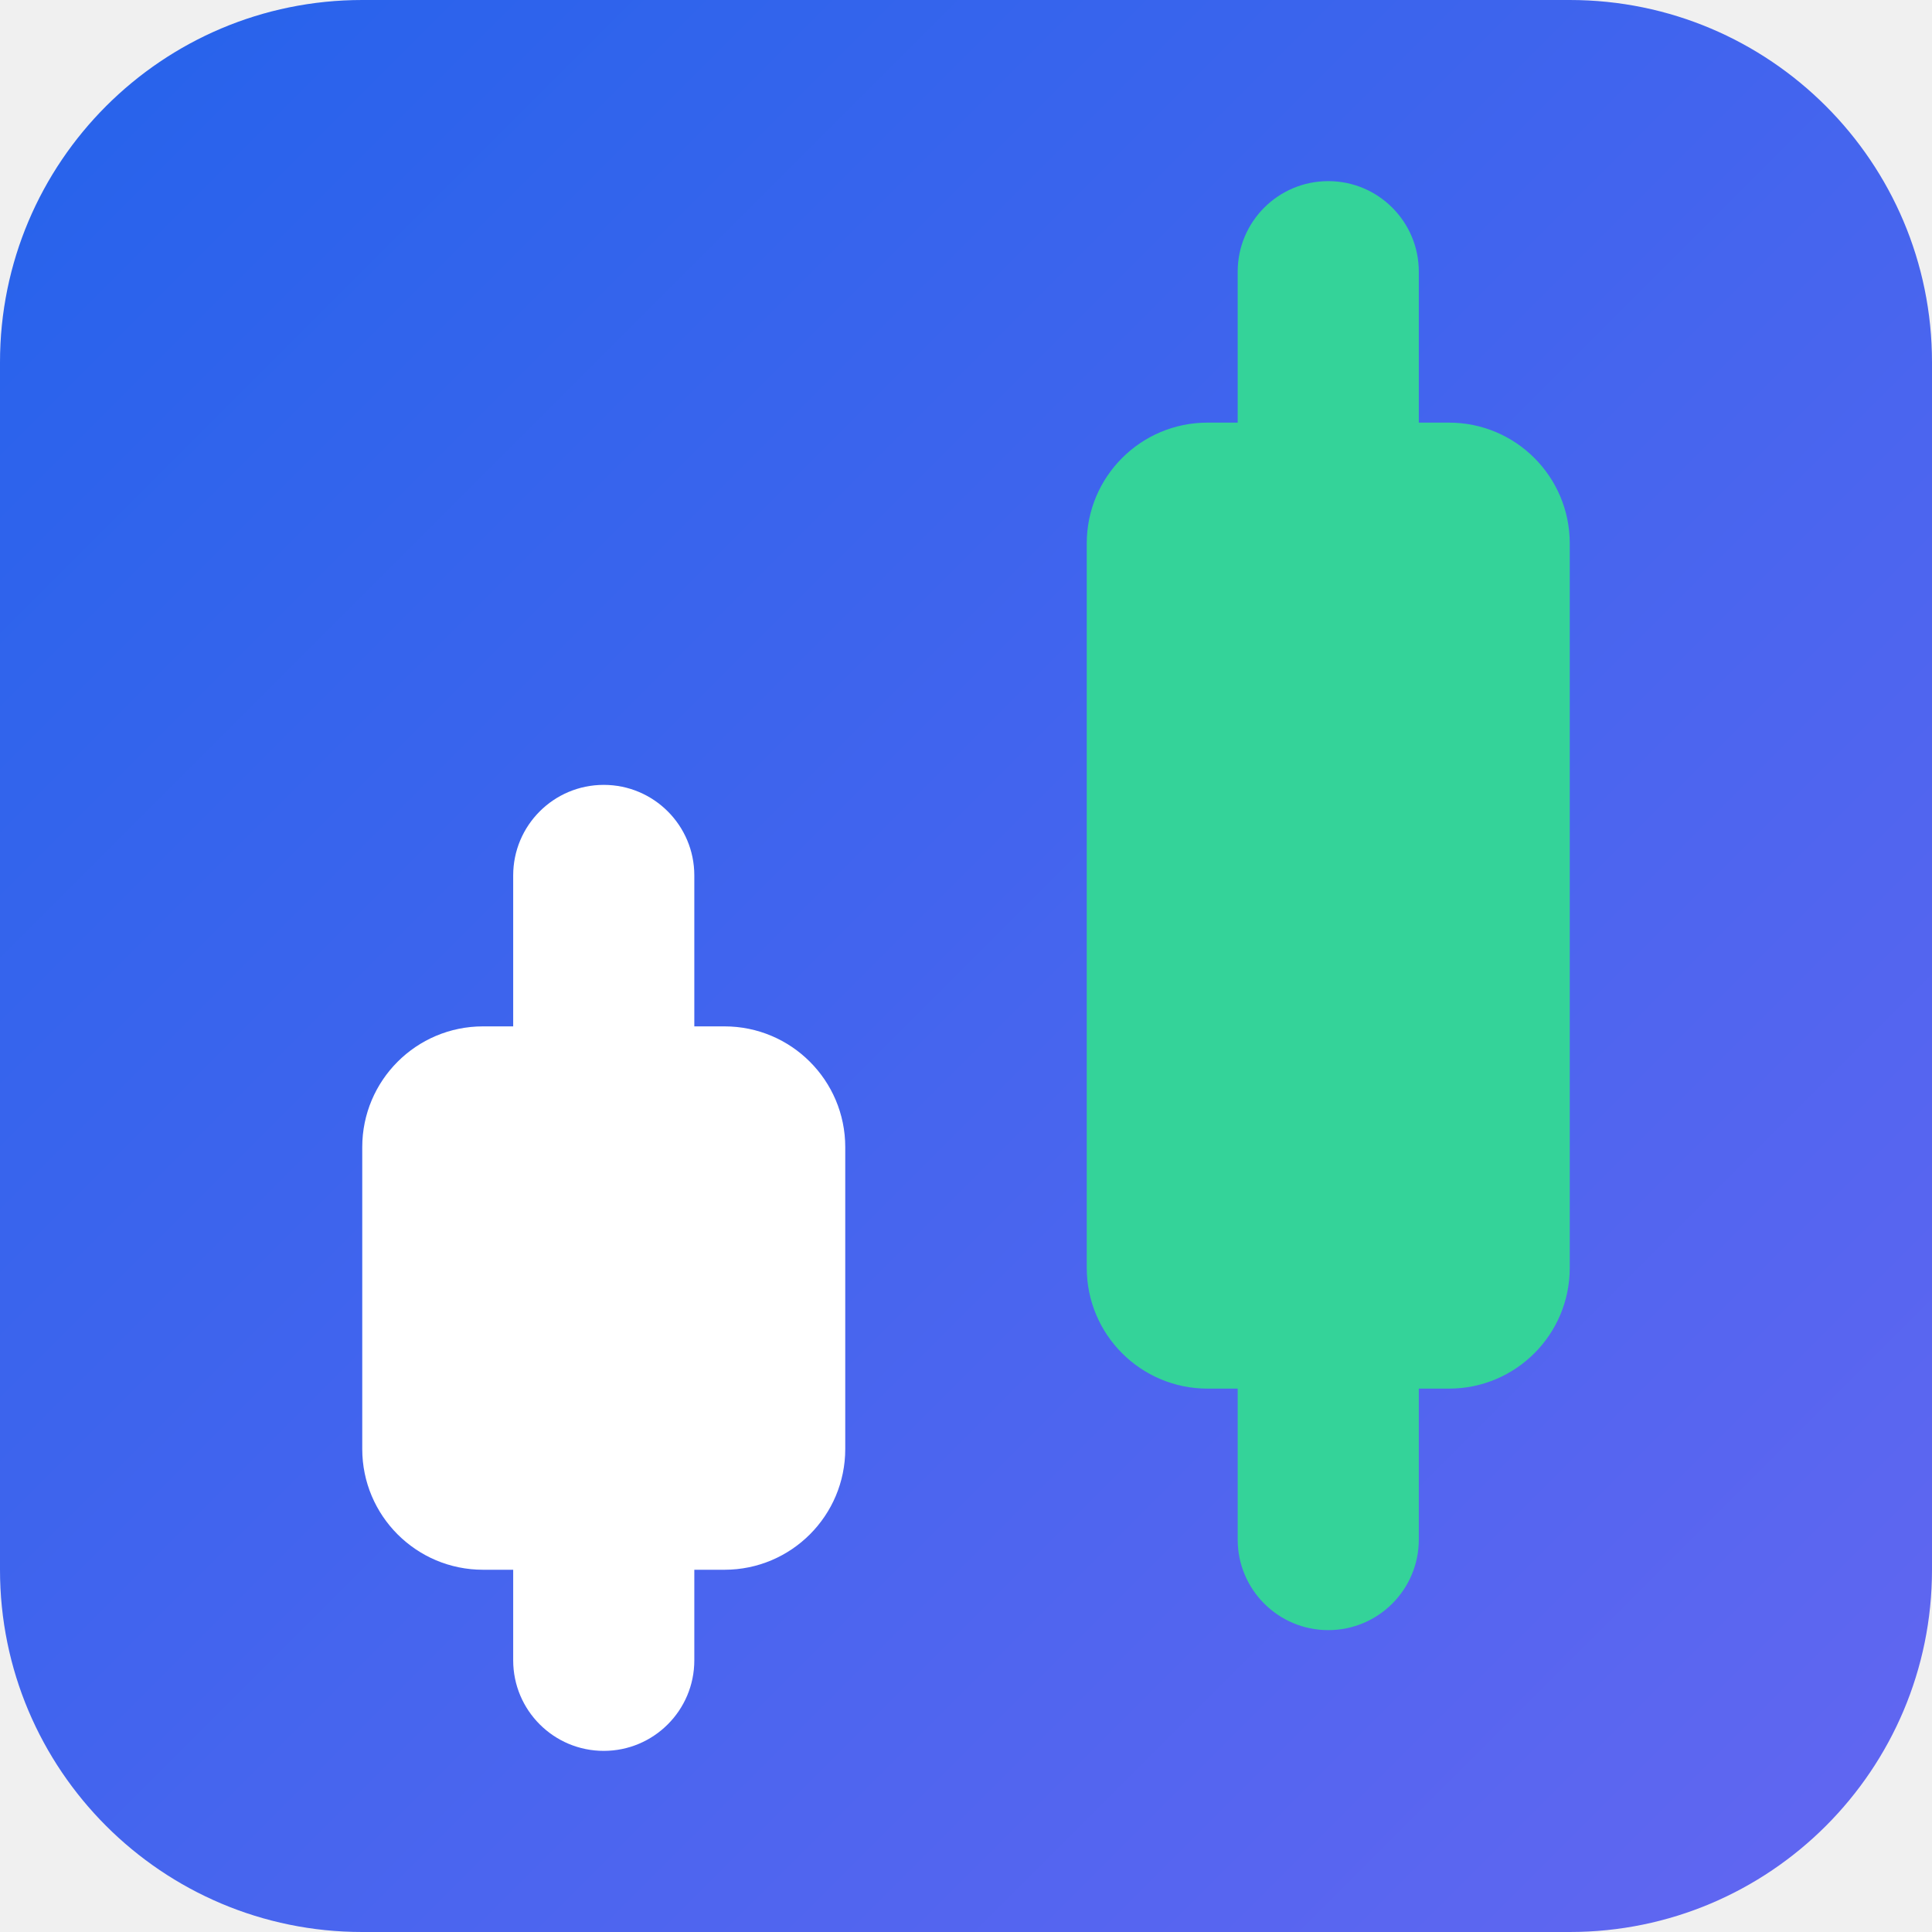
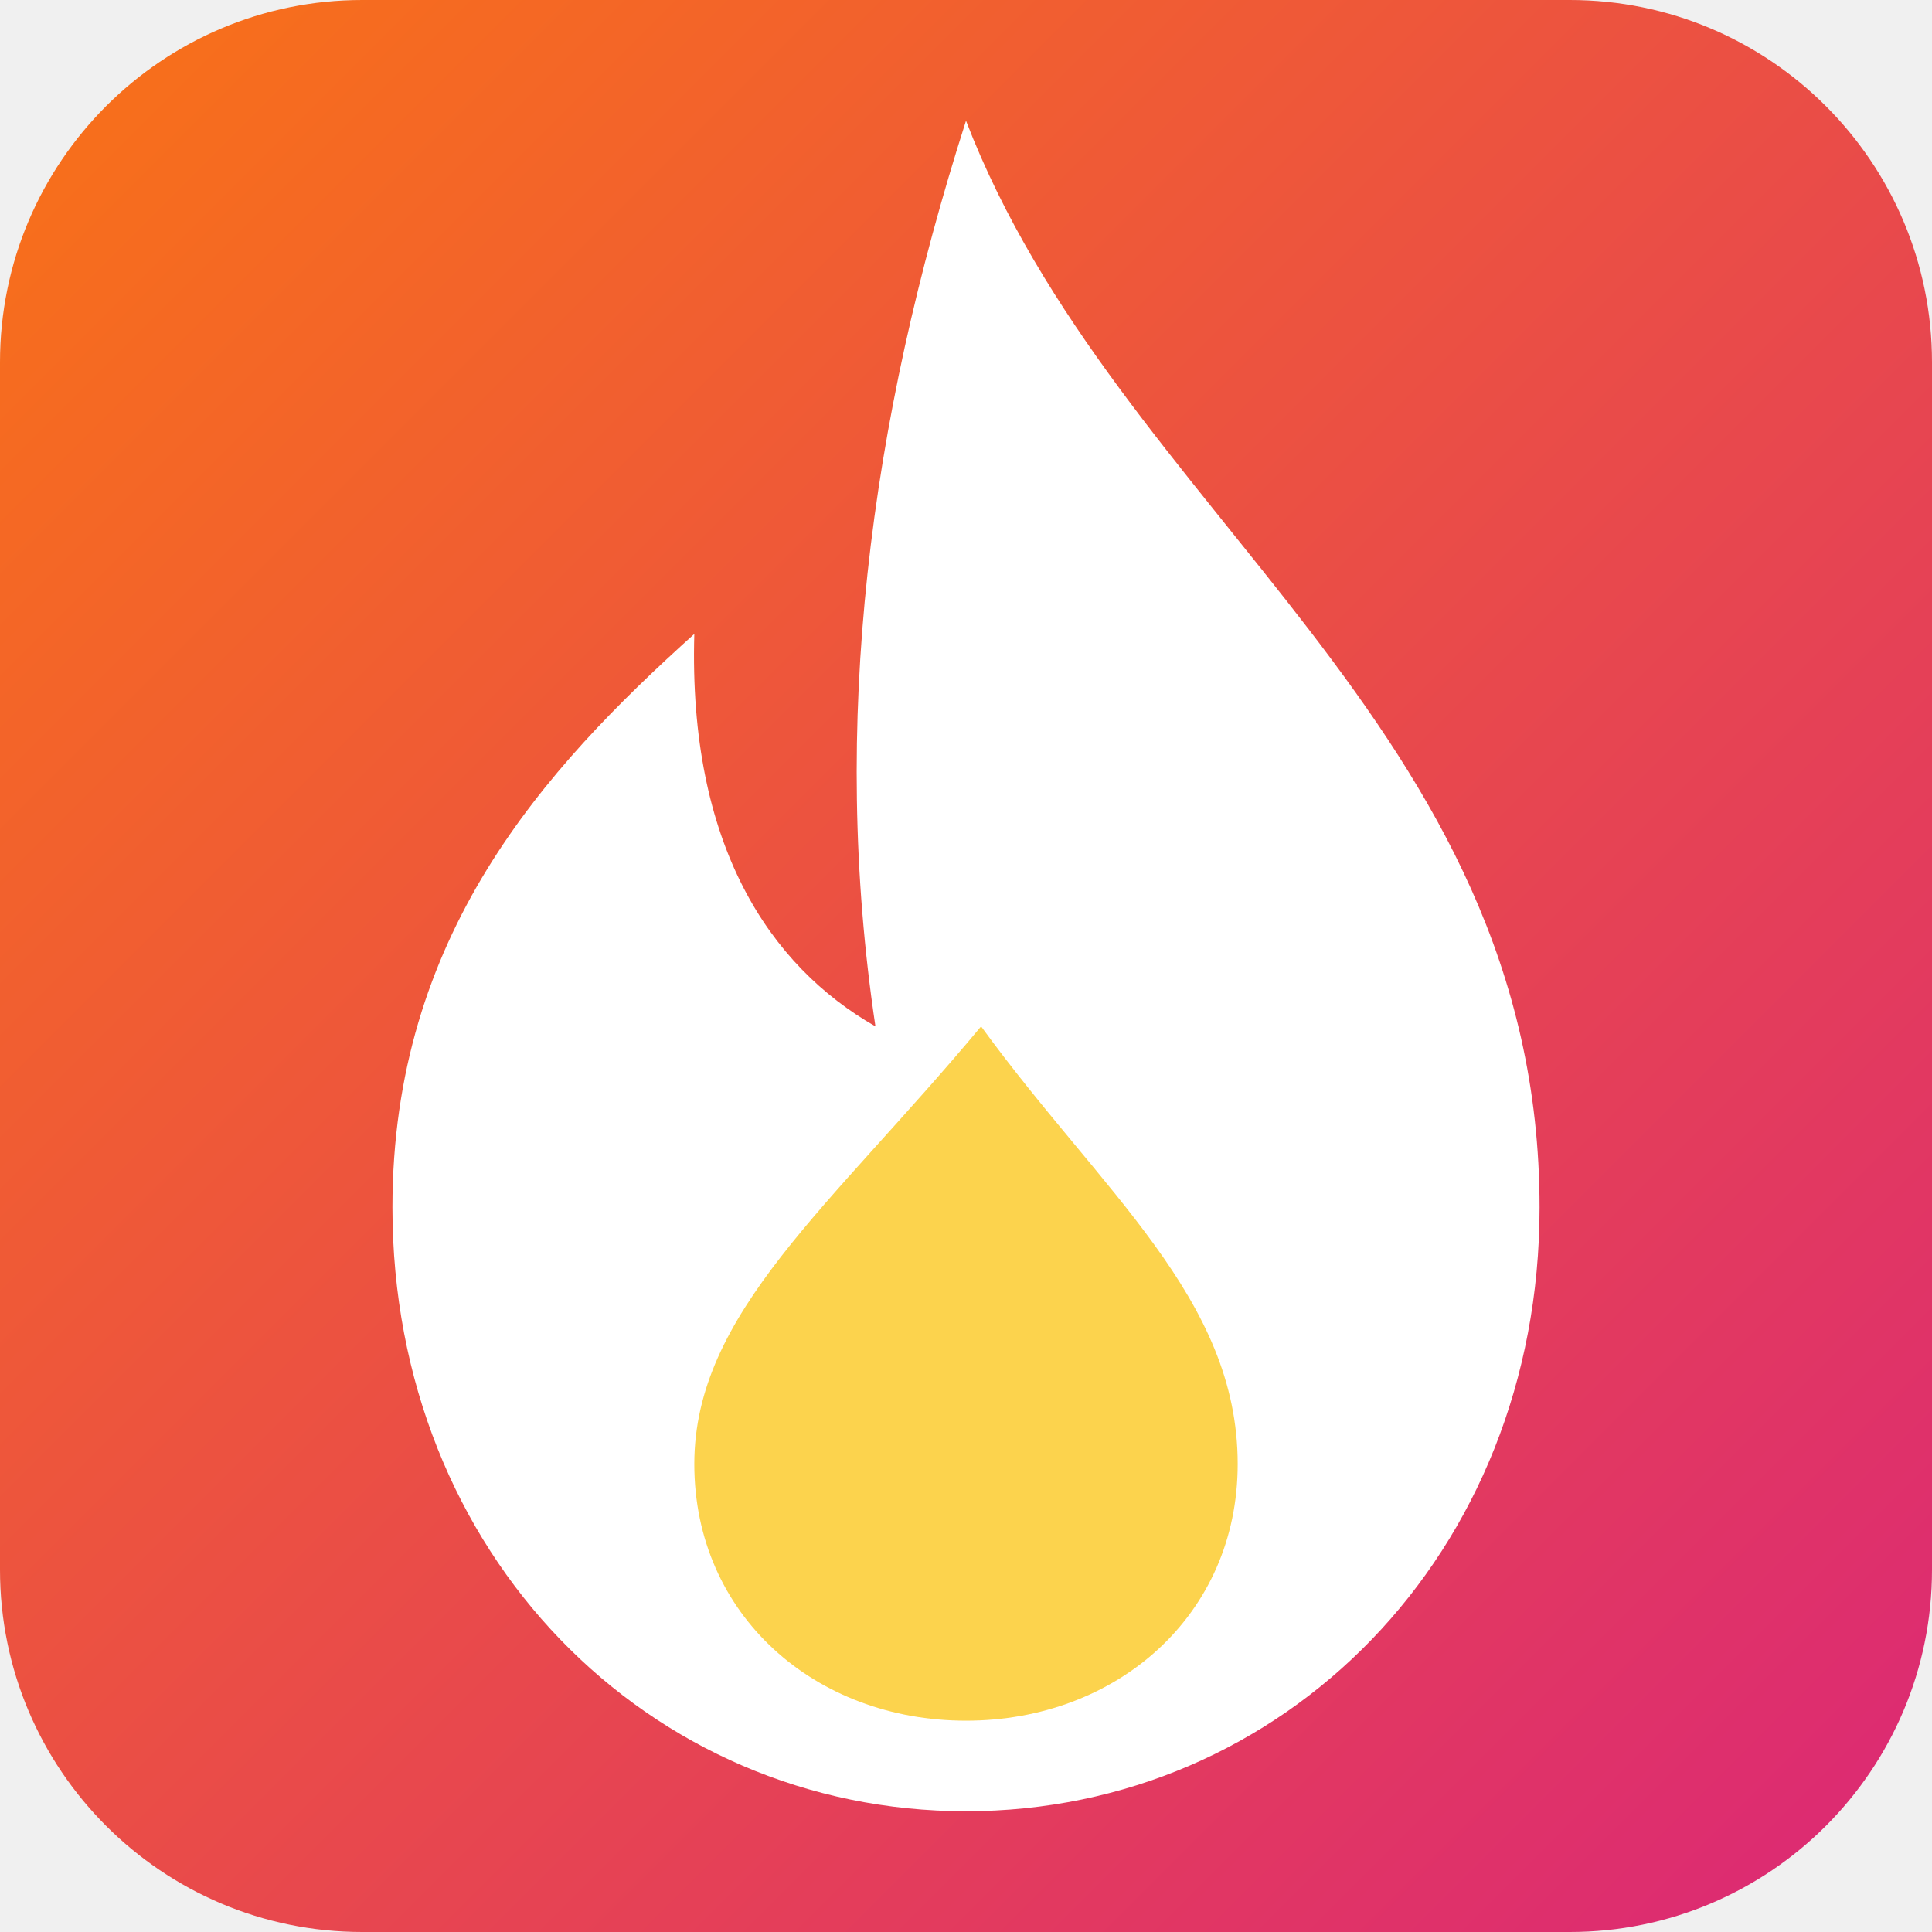
- <svg xmlns="http://www.w3.org/2000/svg" viewBox="0 0 64 64" width="64" height="64" role="img" aria-label="Intelligent Trading Agent">
+ <svg xmlns="http://www.w3.org/2000/svg" viewBox="0 0 64 64" width="64" height="64" role="img" aria-label="Degen Trading Agent">
  <defs>
    <linearGradient id="bgs" x1="0" y1="0" x2="1" y2="1">
-       <stop offset="0" stop-color="#2563eb" />
-       <stop offset="1" stop-color="#6366f1" />
+       <stop offset="0" stop-color="#f97316" />
+       <stop offset="1" stop-color="#db2777" />
    </linearGradient>
  </defs>
  <rect width="64" height="64" rx="12" fill="url(#bgs)" />
-   <g fill="#ffffff">
-     <rect x="17" y="26" width="6" height="32" rx="3" />
-     <rect x="12" y="34" width="16" height="18" rx="4" />
-   </g>
-   <g fill="#34d399">
-     <rect x="41" y="6" width="6" height="48" rx="3" />
-     <rect x="36" y="14" width="16" height="32" rx="4" />
-   </g>
+   <path d="M32 4 C37 17 51 24 51 40 C51 51.5 42.5 60 32 60 C21.5 60 13 51.5 13 40            C13 31 18 25.5 23 21 C22.8 28 25.5 32 29 34 C27.5 24 28.8 14 32 4 Z" fill="#ffffff" />
+   <path d="M32.5 34 C36.5 39.5 41 43 41 48.5 C41 53.5 37 57 32 57 C27 57 23 53.5 23 48.5            C23 43.5 27.5 40 32.5 34 Z" fill="#fcd34d" />
</svg>
